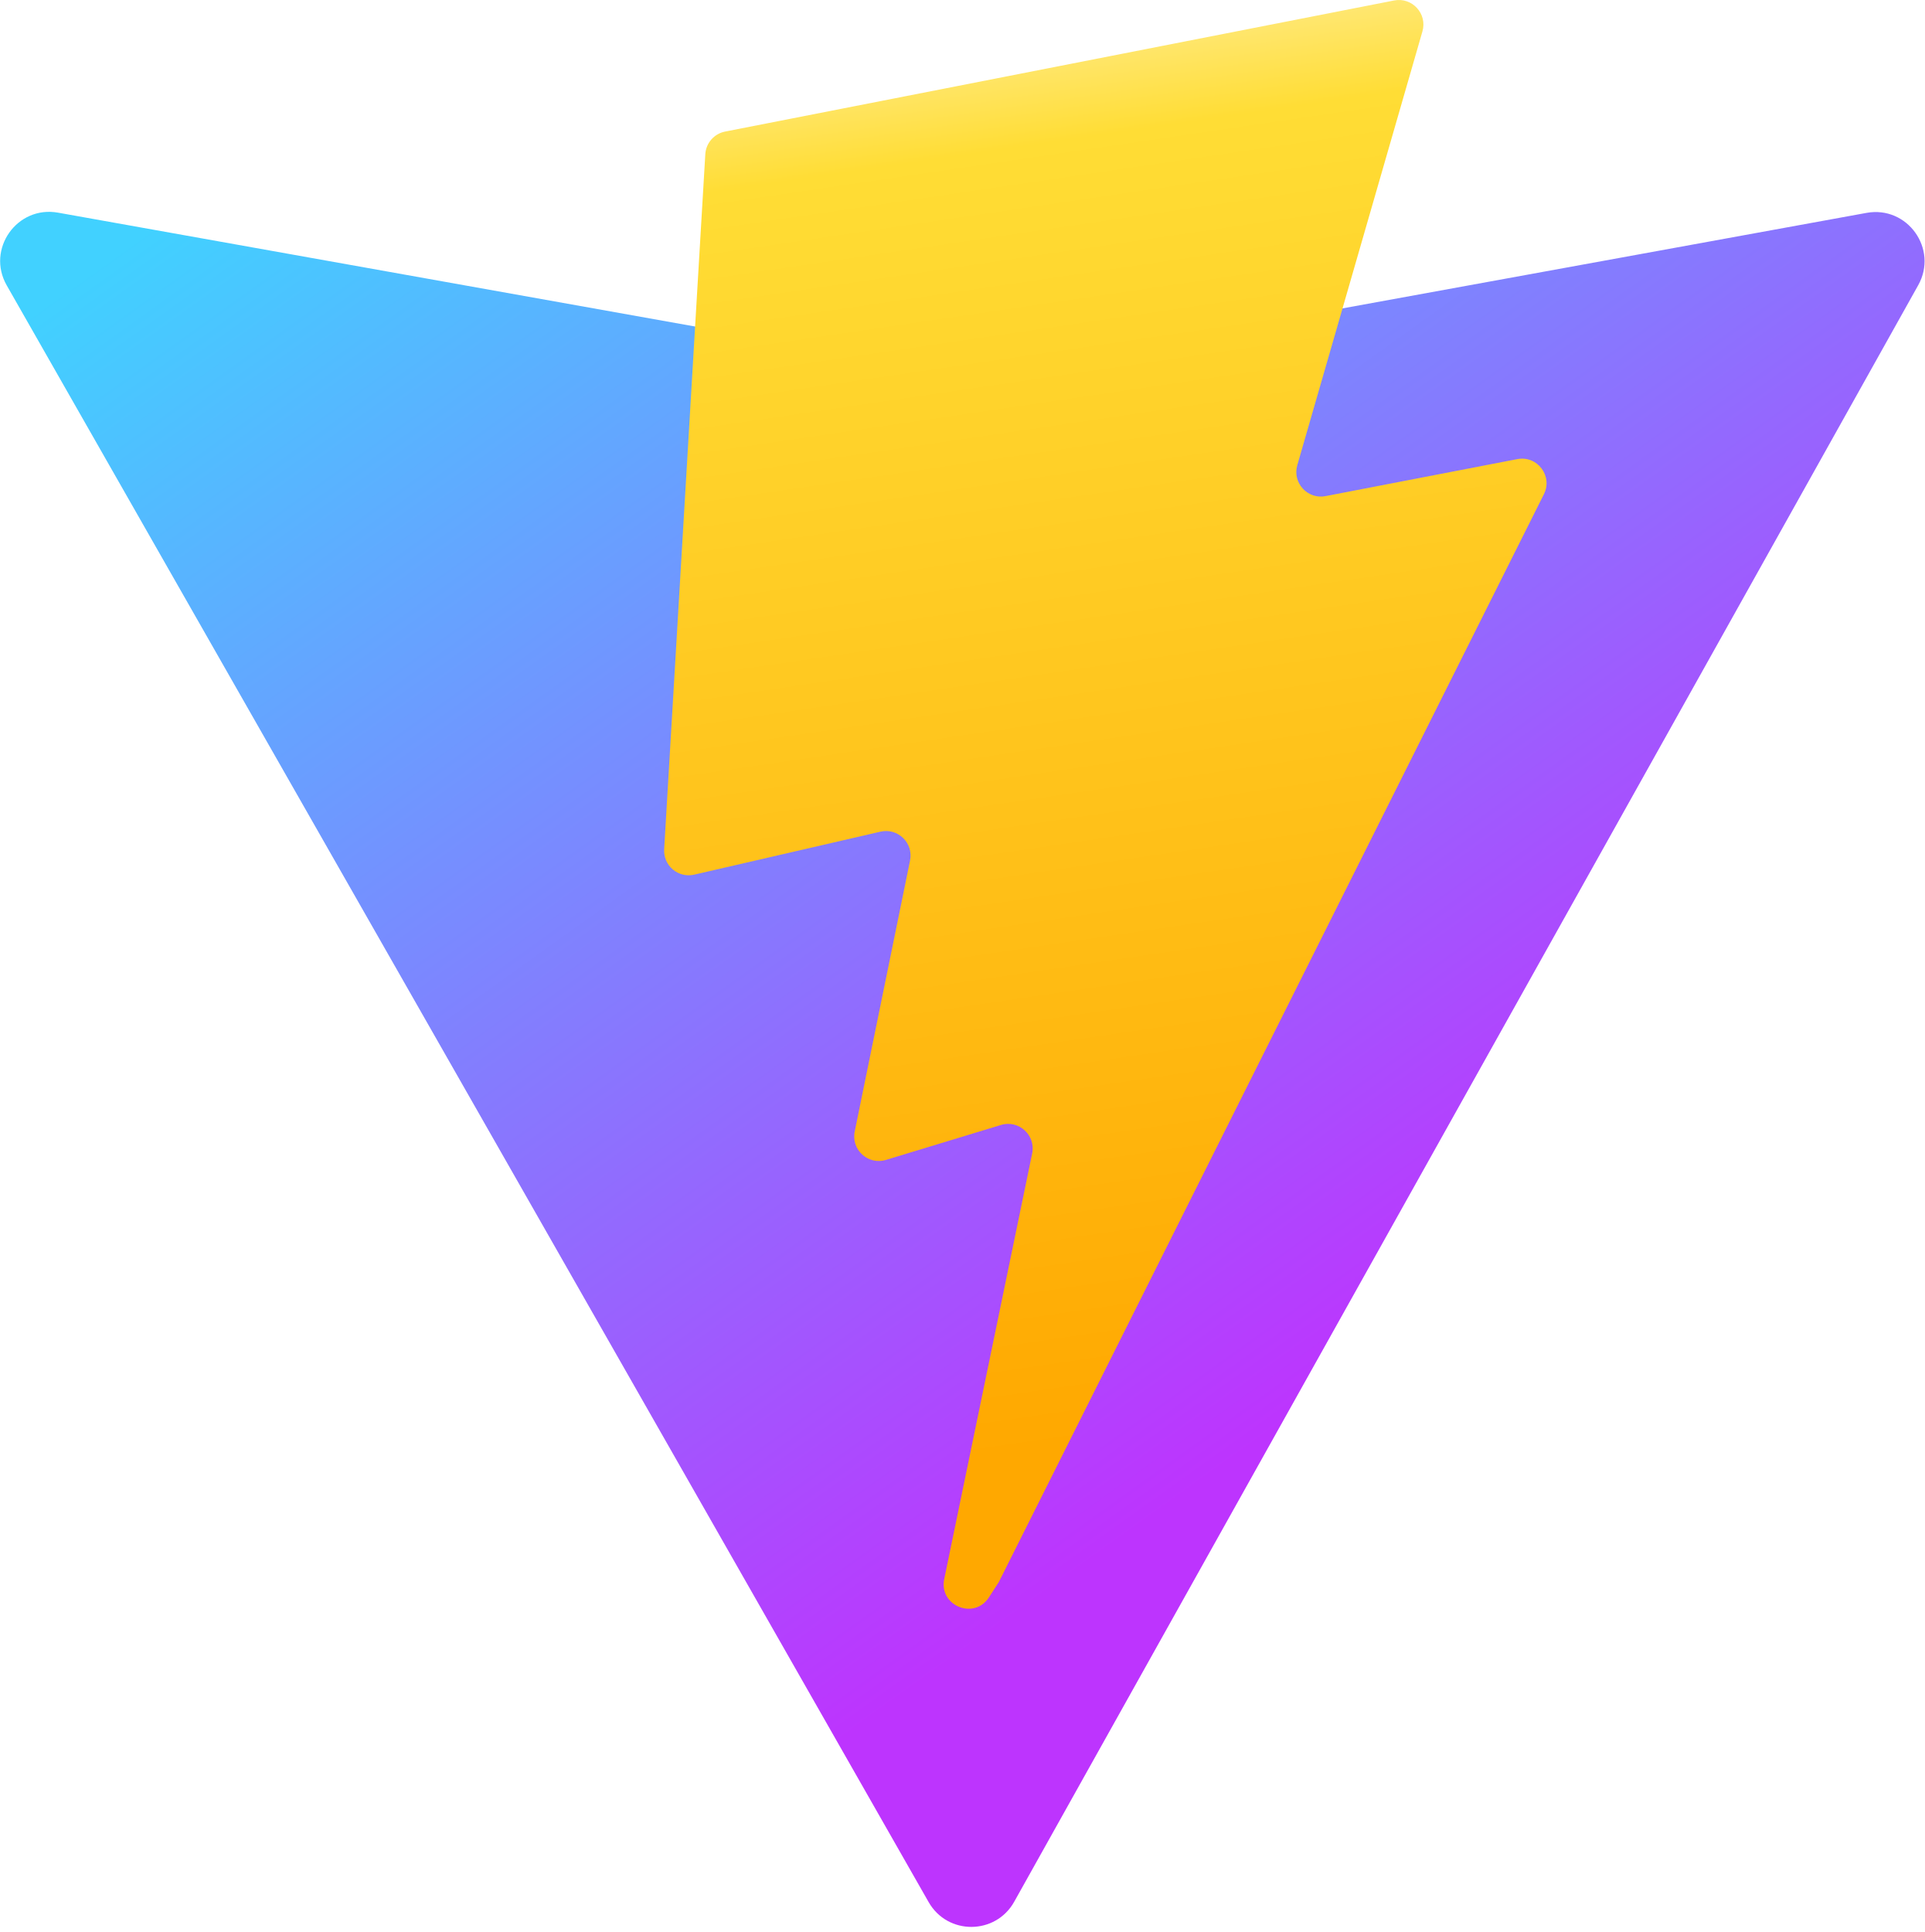
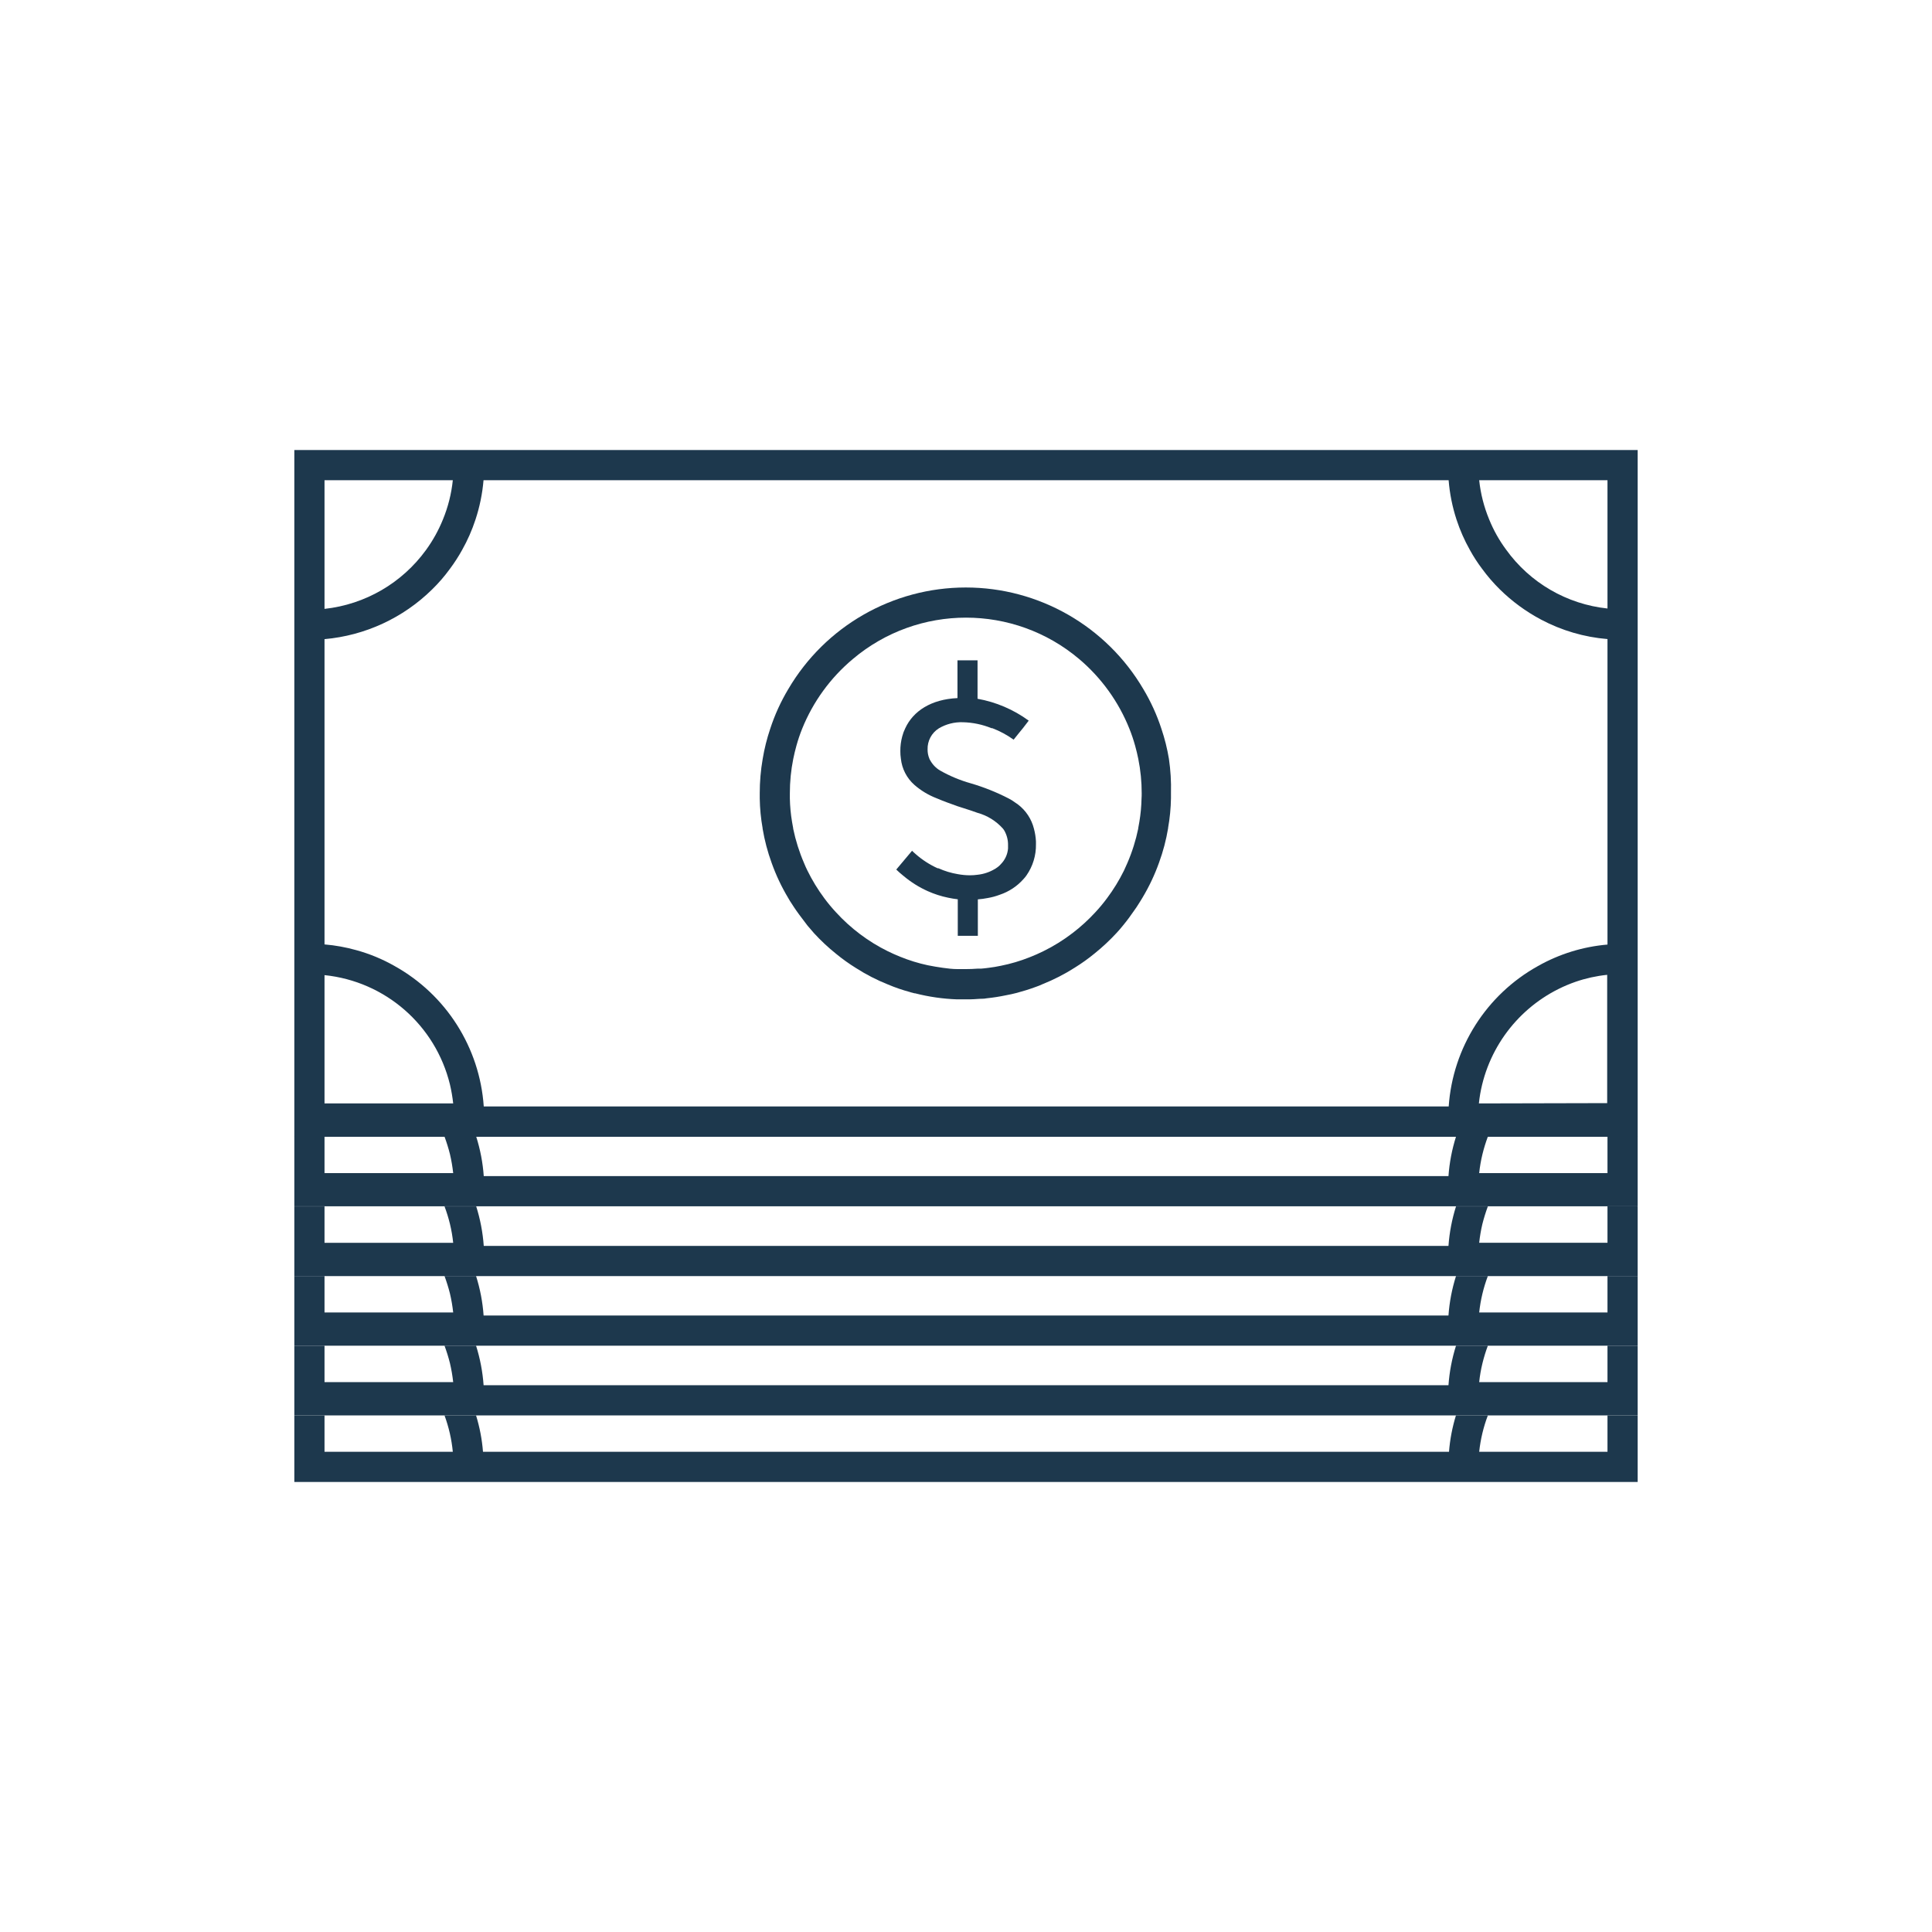
- <svg xmlns="http://www.w3.org/2000/svg" aria-hidden="true" role="img" class="iconify iconify--logos" width="31.88" height="32" preserveAspectRatio="xMidYMid meet" viewBox="0 0 256 257">
+ <svg xmlns="http://www.w3.org/2000/svg" viewBox="0 0 256 256">
  <defs>
-     <linearGradient id="IconifyId1813088fe1fbc01fb466" x1="-.828%" x2="57.636%" y1="7.652%" y2="78.411%">
-       <stop offset="0%" stop-color="#41D1FF" />
-       <stop offset="100%" stop-color="#BD34FE" />
-     </linearGradient>
-     <linearGradient id="IconifyId1813088fe1fbc01fb467" x1="43.376%" x2="50.316%" y1="2.242%" y2="89.03%">
-       <stop offset="0%" stop-color="#FFEA83" />
-       <stop offset="8.333%" stop-color="#FFDD35" />
-       <stop offset="100%" stop-color="#FFA800" />
-     </linearGradient>
+     <style>.cls-1{fill:#1d384d;}</style>
  </defs>
-   <path fill="url(#IconifyId1813088fe1fbc01fb466)" d="M255.153 37.938L134.897 252.976c-2.483 4.44-8.862 4.466-11.382.048L.875 37.958c-2.746-4.814 1.371-10.646 6.827-9.67l120.385 21.517a6.537 6.537 0 0 0 2.322-.004l117.867-21.483c5.438-.991 9.574 4.796 6.877 9.62Z" />
-   <path fill="url(#IconifyId1813088fe1fbc01fb467)" d="M185.432.063L96.44 17.501a3.268 3.268 0 0 0-2.634 3.014l-5.474 92.456a3.268 3.268 0 0 0 3.997 3.378l24.777-5.718c2.318-.535 4.413 1.507 3.936 3.838l-7.361 36.047c-.495 2.426 1.782 4.5 4.151 3.78l15.304-4.649c2.372-.72 4.652 1.36 4.15 3.788l-11.698 56.621c-.732 3.542 3.979 5.473 5.943 2.437l1.313-2.028l72.516-144.72c1.215-2.423-.88-5.186-3.54-4.672l-25.505 4.922c-2.396.462-4.435-1.77-3.759-4.114l16.646-57.705c.677-2.35-1.37-4.583-3.769-4.113Z" />
+   <g id="icons_without_caption" data-name="icons without caption">
+     <g id="MONEY">
+       <path class="cls-1" d="M217,187.55h-4v4.82H196a19.28,19.28,0,0,1,1.15-4.82h-4.23a22.45,22.45,0,0,0-.92,4.82H64a22.45,22.45,0,0,0-.92-4.82H58.9A19.27,19.27,0,0,1,60,192.37H43v-4.82H39v8.82H217Z" />
+       <path class="cls-1" d="M213,178.31v4.83h0v-4.83Z" />
+       <path class="cls-1" d="M213,178.31v4.83H196a18.47,18.47,0,0,1,.43-2.49,20.41,20.41,0,0,1,.72-2.34h-4.22a22.78,22.78,0,0,0-1,5.24H64.08a22.77,22.77,0,0,0-1-5.24H58.9a22.3,22.3,0,0,1,.72,2.32,20.86,20.86,0,0,1,.43,2.51H43v-4.83H39v9.24H217v-9.24Z" />
+       <path class="cls-1" d="M213,169.08v4.83H196a19.52,19.52,0,0,1,1.15-4.83h-4.22a22.59,22.59,0,0,0-1,5.23H64.08a22.59,22.59,0,0,0-1-5.23H58.9a22.3,22.3,0,0,1,.72,2.32,20.53,20.53,0,0,1,.43,2.51H43v-4.83H39v9.23H217v-9.23Z" />
+       <path class="cls-1" d="M213,169.08v4.83h0v-4.83Z" />
+       <path class="cls-1" d="M213,159.84v4.83H196a20.18,20.18,0,0,1,.42-2.47h0a22.86,22.86,0,0,1,.73-2.35h-4.22a22.78,22.78,0,0,0-1,5.24H64.1a22.78,22.78,0,0,0-1-5.24H58.9a19.71,19.71,0,0,1,.72,2.33,18.91,18.91,0,0,1,.43,2.5H43v-4.83H39v9.24H217v-9.24Z" />
+       <path class="cls-1" d="M213,150.61v4.83H196a18.46,18.46,0,0,1,.43-2.49,20.42,20.42,0,0,1,.72-2.34h-4.22a22.6,22.6,0,0,0-1,5.23H64.1a22.59,22.59,0,0,0-1-5.23H58.9a22.32,22.32,0,0,1,.72,2.32,20.86,20.86,0,0,1,.43,2.51H43v-4.83H39v9.23H217v-9.23Z" />
+       <path class="cls-1" d="M213,150.61v4.83h0v-4.83Z" />
+       <path class="cls-1" d="M217,84.78V59.63H39v91H217v-.4h0V125.06h0V84.78Zm-4-21.15v17a19,19,0,0,1-13.44-7.81,18.23,18.23,0,0,1-2.24-4A18.68,18.68,0,0,1,196,63.63Zm-170,0H60a18.69,18.69,0,0,1-1.32,5.23,19,19,0,0,1-2.22,4A19.17,19.17,0,0,1,43,80.68Zm0,82.58v-17A19.11,19.11,0,0,1,59.62,143.7a20.53,20.53,0,0,1,.43,2.51Zm21.1.4A23.11,23.11,0,0,0,52.28,128a21.93,21.93,0,0,0-5.07-2.1,22.52,22.52,0,0,0-4.21-.76V84.69A23.23,23.23,0,0,0,57.26,78.1a21.22,21.22,0,0,0,2.36-2.73,21.45,21.45,0,0,0,1.62-2.51,22.35,22.35,0,0,0,1.76-4,22.7,22.7,0,0,0,1.07-5.23H191.95A22.7,22.7,0,0,0,193,68.86a22.36,22.36,0,0,0,1.76,4,20.34,20.34,0,0,0,1.61,2.49,22.18,22.18,0,0,0,2.37,2.75,23.41,23.41,0,0,0,5.46,4A22.74,22.74,0,0,0,213,84.68v40.48a22.61,22.61,0,0,0-9.22,2.85,23.11,23.11,0,0,0-11.82,18.6Zm131.86-.4a18.46,18.46,0,0,1,.43-2.49,19.27,19.27,0,0,1,12.39-13.63,18.65,18.65,0,0,1,4.18-.92v17Z" />
+       <path class="cls-1" d="M154.89,100.56a25.42,25.42,0,0,0-1-4,25.75,25.75,0,0,0-2.38-5.23,27.28,27.28,0,0,0-47.07,0,25.75,25.75,0,0,0-2.38,5.23,25.42,25.42,0,0,0-1,4,26.39,26.39,0,0,0-.39,4.56c0,.23,0,.46,0,.68a24.35,24.35,0,0,0,.38,3.94.13.13,0,0,0,0,.06,25.59,25.59,0,0,0,1.2,4.55,26,26,0,0,0,2.18,4.62c.16.29.33.56.52.84s.36.57.56.84c.47.68,1,1.33,1.49,2,.28.34.57.66.86,1a26,26,0,0,0,2.92,2.73,24.37,24.37,0,0,0,2.64,1.89,25,25,0,0,0,4.24,2.18,22.19,22.19,0,0,0,2.91,1,1.3,1.3,0,0,0,.28.08,2,2,0,0,0,.33.09,0,0,0,0,0,0,0h.08a26.16,26.16,0,0,0,5.56.8c.36,0,.73,0,1.1,0s1,0,1.56-.05.83,0,1.25-.09a24.39,24.39,0,0,0,2.56-.4c.49-.09,1-.2,1.45-.32.82-.22,1.63-.47,2.42-.76.35-.12.69-.25,1-.4a25.42,25.42,0,0,0,4.25-2.18,24.39,24.39,0,0,0,2.64-1.89,26.87,26.87,0,0,0,2.92-2.73c.29-.32.58-.64.86-1,.52-.63,1-1.28,1.49-2,.2-.27.39-.56.56-.84s.36-.55.52-.84a26,26,0,0,0,2.18-4.62,25.57,25.57,0,0,0,1.2-4.55.13.13,0,0,0,0-.06,24.35,24.35,0,0,0,.38-3.94c0-.22,0-.45,0-.68A26.39,26.39,0,0,0,154.89,100.56Zm-3.63,5.24a21.14,21.14,0,0,1-.29,3.1q-.06.42-.15.84s0,0,0,.06a23.49,23.49,0,0,1-1.44,4.56c-.14.32-.29.65-.45,1A23.31,23.31,0,0,1,146.7,119a21.61,21.61,0,0,1-1.56,1.88,23.42,23.42,0,0,1-3,2.74,23,23,0,0,1-3.91,2.43c-.59.29-1.2.56-1.82.8a21.79,21.79,0,0,1-3.79,1.12q-.8.17-1.62.27c-.33.05-.67.08-1,.11a3.74,3.74,0,0,1-.47,0q-.78.06-1.56.06c-.37,0-.73,0-1.1,0-.65,0-1.3-.08-1.94-.17s-1.31-.2-2-.34a21.87,21.87,0,0,1-3.66-1.13q-.82-.33-1.62-.72a23.24,23.24,0,0,1-6.88-5.17,21.65,21.65,0,0,1-1.56-1.88,23.3,23.3,0,0,1-2.22-3.64c-.16-.32-.31-.65-.45-1a23.5,23.5,0,0,1-1.44-4.56s0,0,0-.06q-.09-.42-.15-.84a21.11,21.11,0,0,1-.29-3.1c0-.23,0-.45,0-.68a22.9,22.9,0,0,1,.45-4.56c.12-.59.26-1.18.42-1.75a21.28,21.28,0,0,1,.76-2.25A23.54,23.54,0,0,1,113,87.33a23.24,23.24,0,0,1,30,0,23.54,23.54,0,0,1,6.65,9.23,21.21,21.21,0,0,1,.76,2.25c.16.57.3,1.16.42,1.75a22.89,22.89,0,0,1,.45,4.56C151.28,105.35,151.28,105.57,151.26,105.8Z" />
+       <path class="cls-1" d="M137,109.8a5.79,5.79,0,0,0-2.11-3.2c-.13-.09-.26-.19-.39-.27a5.72,5.72,0,0,0-.85-.53,28.26,28.26,0,0,0-5-2,18.34,18.34,0,0,1-4.1-1.71,3.58,3.58,0,0,1-1.3-1.36.9.9,0,0,1-.11-.22,3.06,3.06,0,0,1-.23-1.2,3.19,3.19,0,0,1,1.49-2.8l0,0a5.86,5.86,0,0,1,3.2-.81,10.71,10.71,0,0,1,3.78.79h.05s0,0,.06,0a12.42,12.42,0,0,1,2.82,1.52l.69-.86.54-.66.77-1a16.32,16.32,0,0,0-6.78-2.9V87.5h-2.66v5c-3.49.16-5.87,1.72-6.92,4a5.57,5.57,0,0,0-.4,1.08,7.22,7.22,0,0,0-.25,1.94,6.18,6.18,0,0,0,.07,1,5.39,5.39,0,0,0,1.79,3.48,9.87,9.87,0,0,0,2.91,1.76h0l.15.06c.83.36,1.72.67,2.63,1l.75.24c.69.22,1.32.42,1.91.64a7,7,0,0,1,3.37,2.08,2,2,0,0,1,.21.3,3.77,3.77,0,0,1,.48,1.94c0,.14,0,.28,0,.42a3.33,3.33,0,0,1-.95,2.06,2.68,2.68,0,0,1-.62.53.62.62,0,0,1-.17.11,5.59,5.59,0,0,1-2.3.77,7.12,7.12,0,0,1-1,.07,8.86,8.86,0,0,1-1.61-.15,10.26,10.26,0,0,1-2.57-.78l-.11,0a11.75,11.75,0,0,1-2.91-1.88c-.17-.14-.32-.29-.48-.44l-.09.11-2,2.38c.28.27.57.53.87.77a.44.44,0,0,0,.11.09,13.64,13.64,0,0,0,3.19,2,13.08,13.08,0,0,0,2.7.87c.42.09.85.16,1.28.21V124h2.66v-4.83a10.75,10.75,0,0,0,1.32-.18,8.51,8.51,0,0,0,1.58-.43,7.27,7.27,0,0,0,3.14-2.07,4.5,4.5,0,0,0,.4-.49,7,7,0,0,0,1.26-4.14c0-.13,0-.25,0-.37A8.13,8.13,0,0,0,137,109.8Z" />
+     </g>
+   </g>
</svg>
